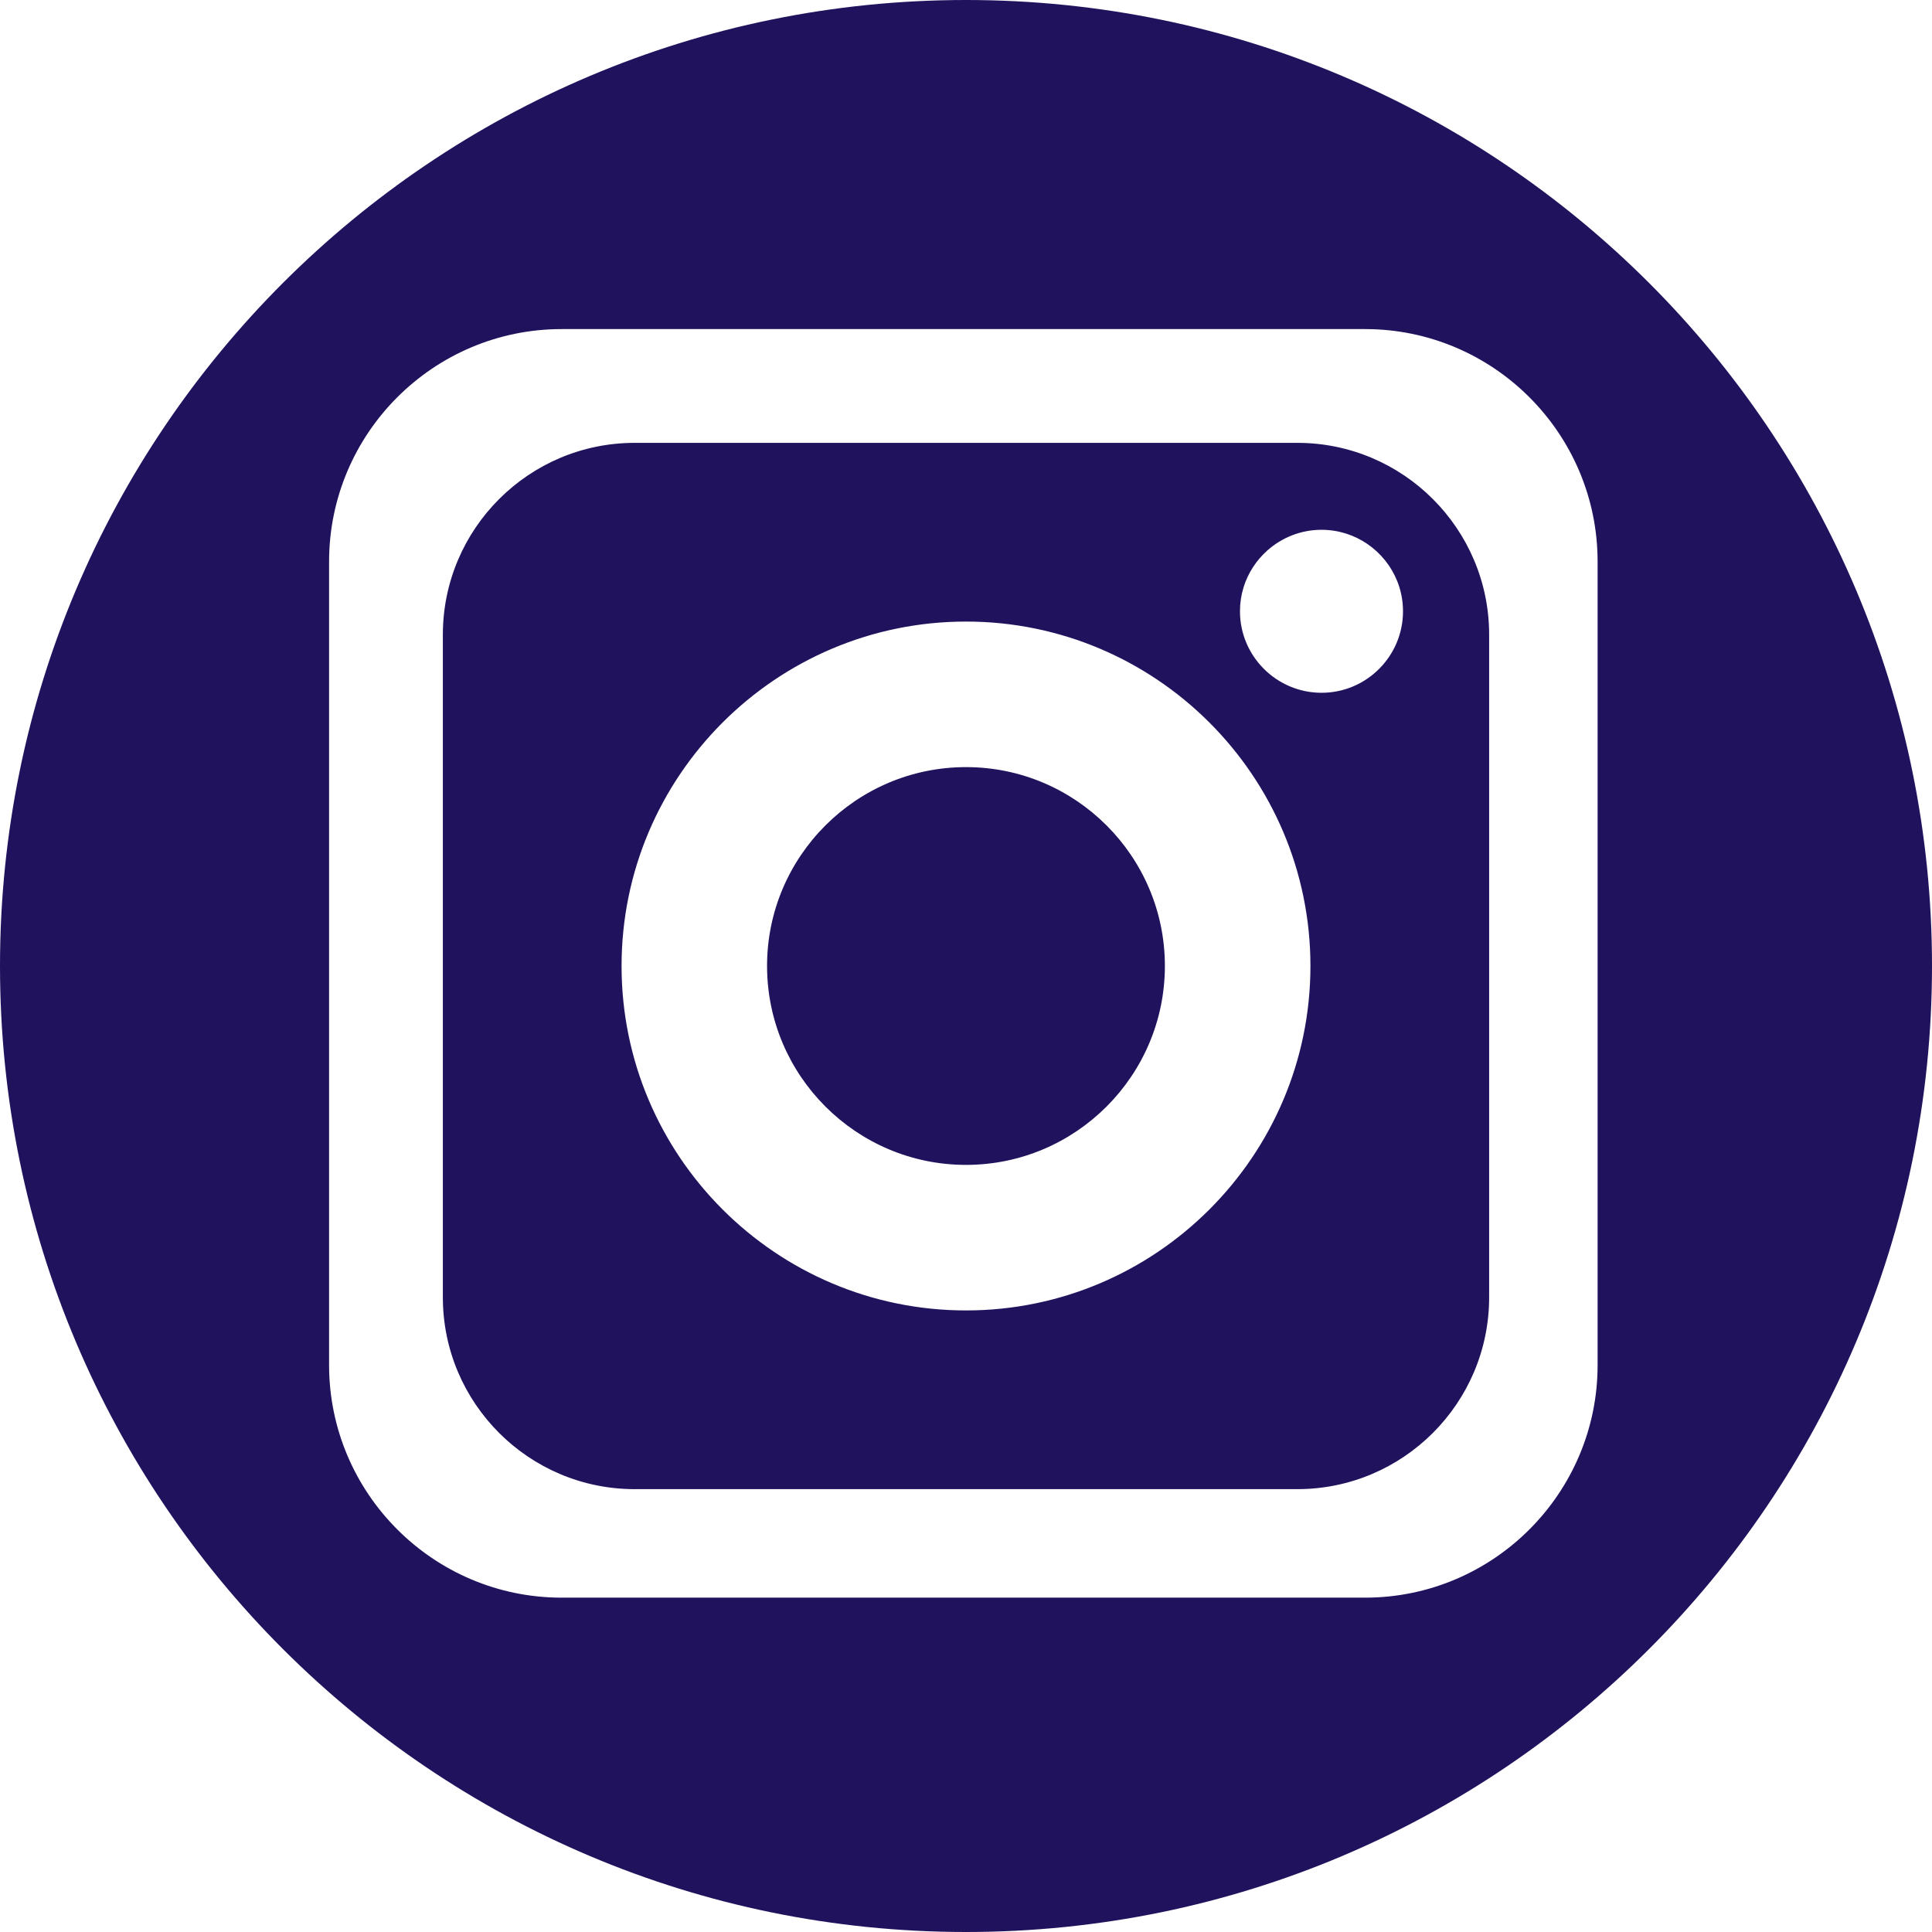
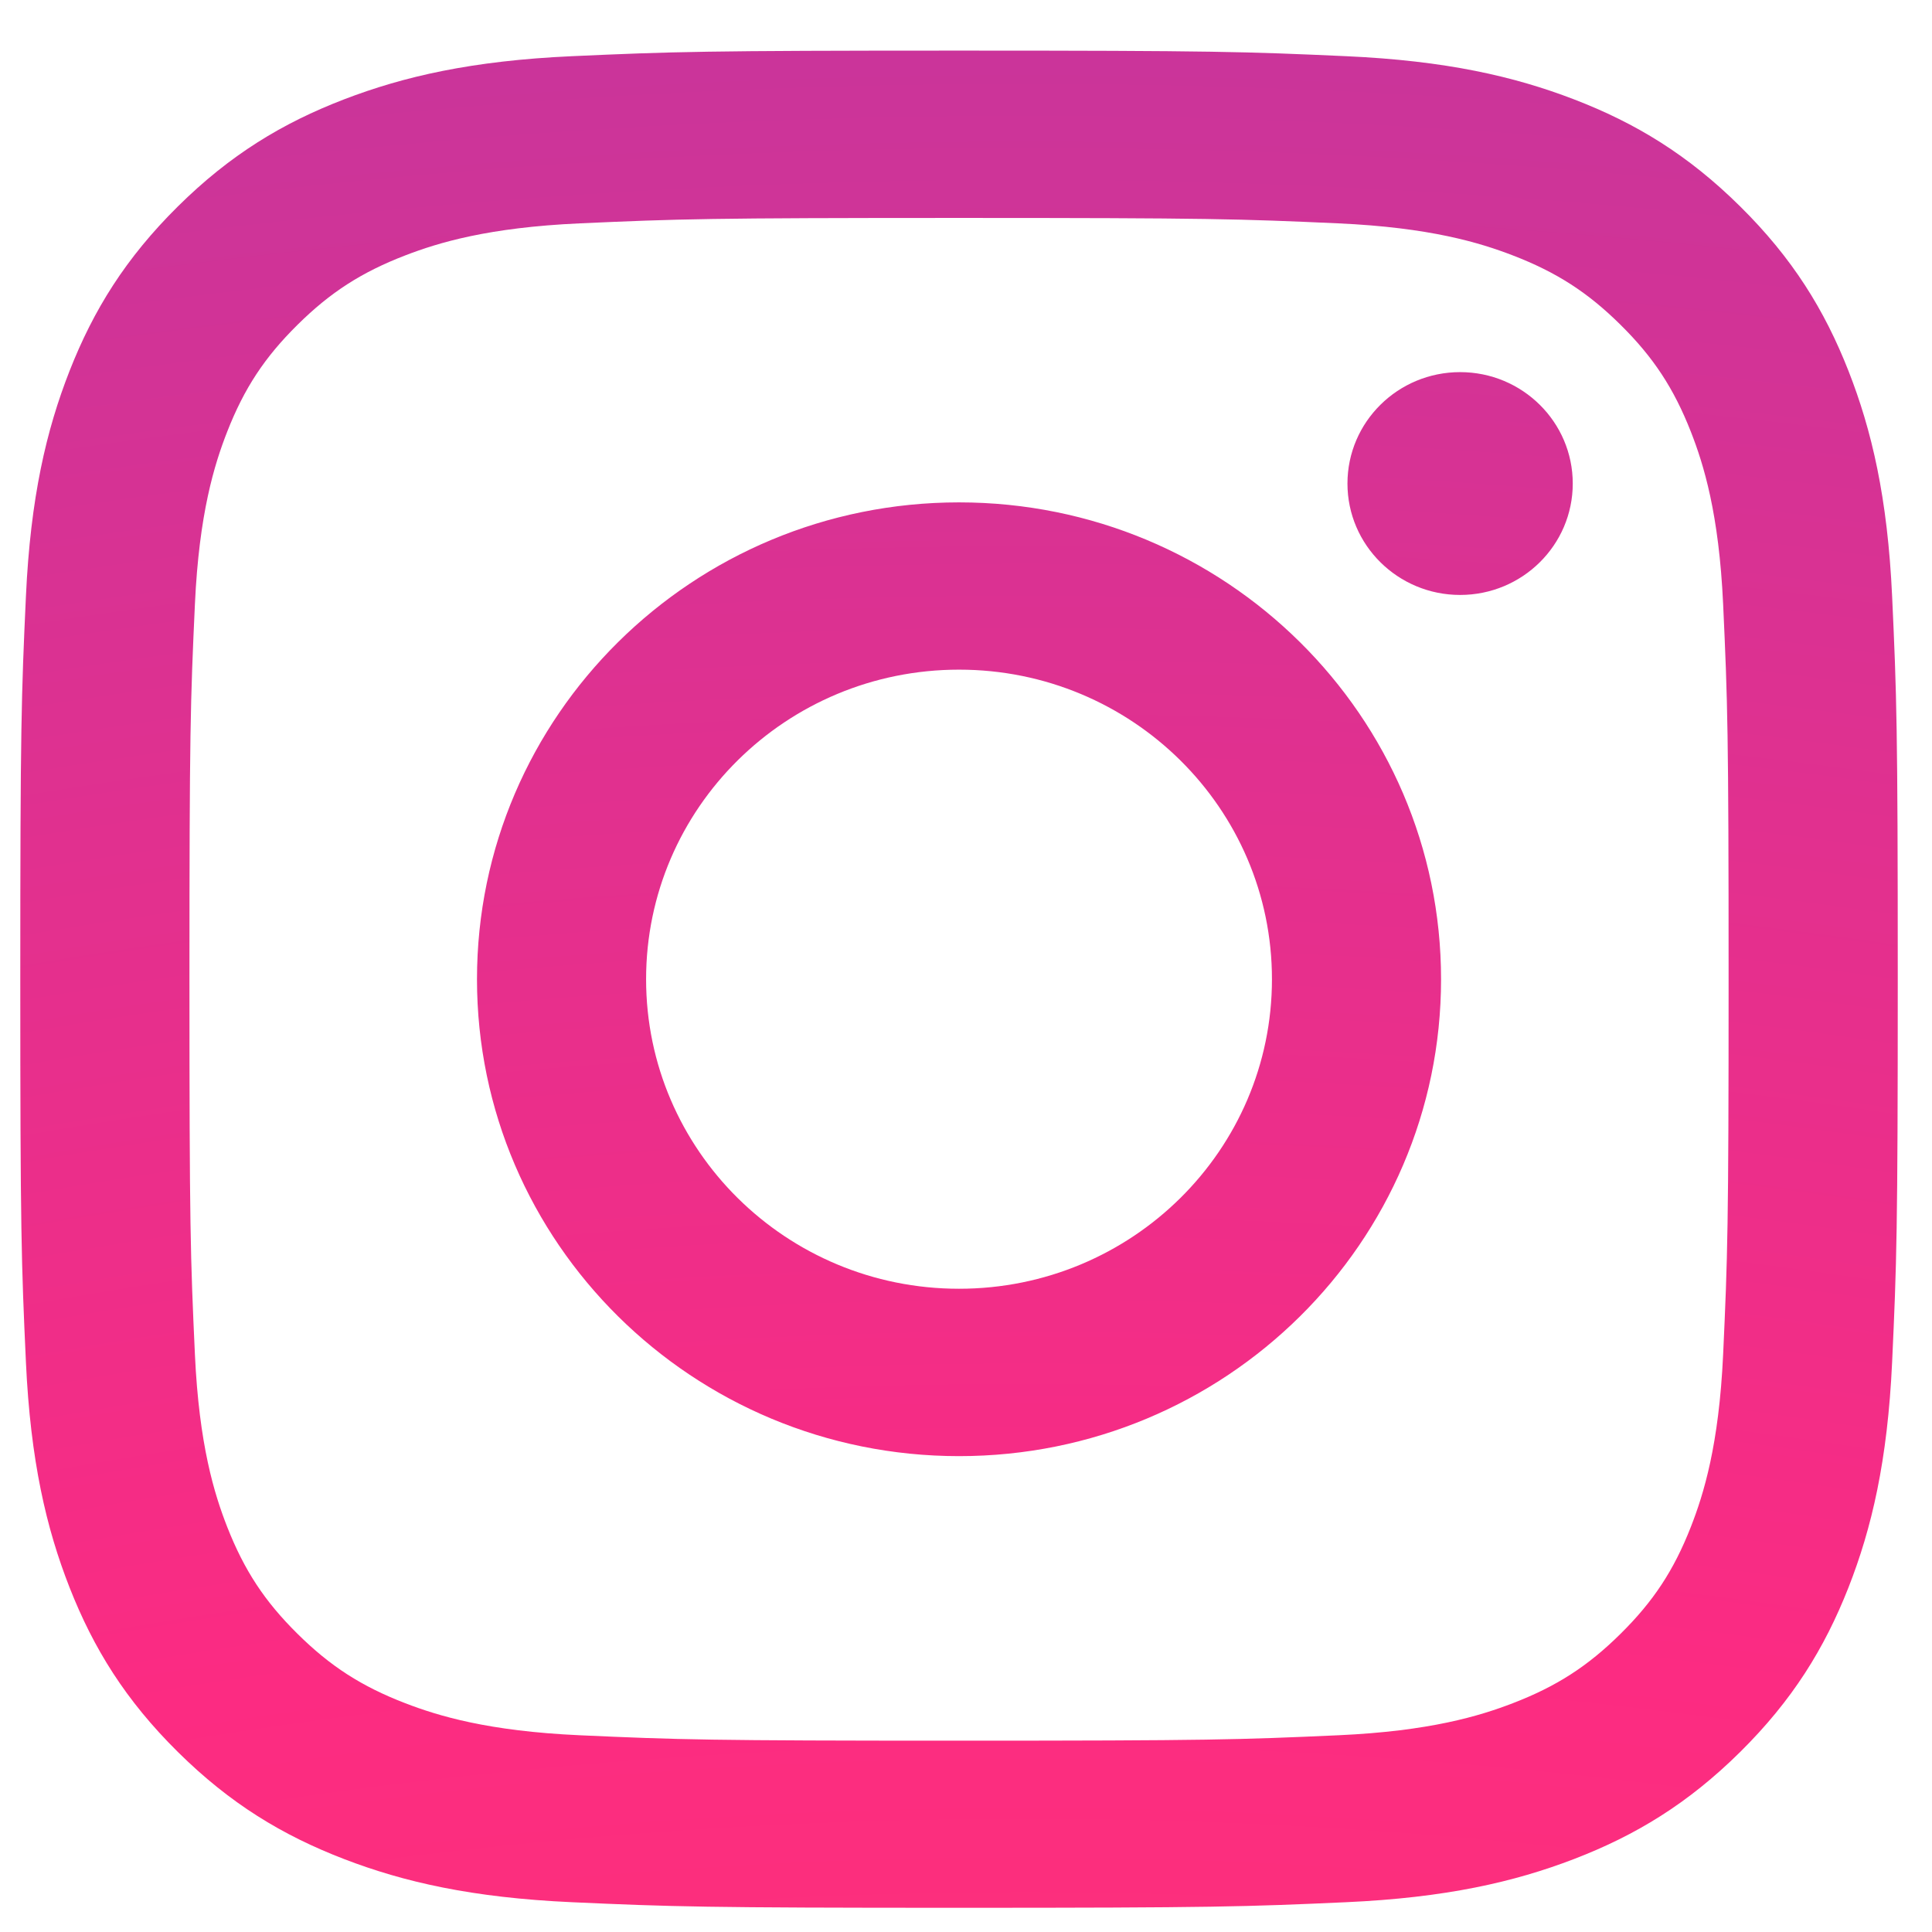
- <svg xmlns="http://www.w3.org/2000/svg" width="36" height="36" viewBox="0 0 36 36" fill="none">
-   <path fill-rule="evenodd" clip-rule="evenodd" d="M18 36C27.941 36 36 27.941 36 18C36 8.059 27.941 0 18 0C8.059 0 0 8.059 0 18C0 27.941 8.059 36 18 36ZM25.436 6.132H10.465C8.076 6.132 6.132 8.076 6.132 10.465V25.436C6.132 27.825 8.076 29.77 10.465 29.77H25.436C27.825 29.77 29.769 27.825 29.769 25.436V10.465C29.769 8.076 27.825 6.132 25.436 6.132ZM11.826 8.252C9.855 8.252 8.252 9.855 8.252 11.826V24.174C8.252 26.145 9.855 27.748 11.826 27.748H24.174C26.145 27.748 27.748 26.145 27.748 24.174V11.826C27.748 9.855 26.145 8.252 24.174 8.252H11.826ZM18 24.418C14.461 24.418 11.582 21.539 11.582 18C11.582 14.461 14.461 11.582 18 11.582C21.539 11.582 24.418 14.461 24.418 18C24.418 21.539 21.539 24.418 18 24.418ZM24.625 12.909C23.787 12.909 23.105 12.227 23.105 11.391C23.105 11.084 23.196 10.799 23.352 10.562C23.426 10.449 23.514 10.348 23.613 10.259C23.882 10.019 24.236 9.872 24.625 9.872C25.263 9.872 25.811 10.269 26.035 10.828C26.105 11.002 26.143 11.191 26.143 11.391C26.143 12.227 25.462 12.909 24.625 12.909ZM14.293 17.999C14.293 15.957 15.957 14.294 18 14.294C20.044 14.294 21.706 15.957 21.706 17.999C21.706 20.043 20.044 21.706 18 21.706C15.957 21.706 14.293 20.043 14.293 17.999Z" fill="#21125E" />
+ <svg xmlns="http://www.w3.org/2000/svg" width="36" height="36">
+   <defs>
+     <radialGradient r="163.552" id="Instagram_2_" gradientUnits="userSpaceOnUse" cy="128.444" cx="19.111">
+       <stop stop-color="#FFB140" offset="0" />
+       <stop stop-color="#FF5445" offset="0.256" />
+       <stop stop-color="#FC2B82" offset="0.599" />
+       <stop stop-color="#8E40B7" offset="1" />
+     </radialGradient>
+   </defs>
+   <g>
+     <rect fill="none" id="canvas_background" height="38" width="38" y="-1" x="-1" />
+   </g>
+   <g>
+     <rect stroke="null" x="0" y="-0.377" id="svg_1" width="17.815" height="19.136" fill-rule="evenodd" fill="none" clip-rule="evenodd" />
+     <path stroke="null" id="Instagram" fill-rule="evenodd" fill="url(#Instagram_2_)" d="m29.306,9.01c0,1.147 -0.94,2.076 -2.099,2.076c-1.159,0 -2.099,-0.93 -2.099,-2.076c0,-1.147 0.94,-2.076 2.099,-2.076c1.159,0 2.099,0.93 2.099,2.076zm-11.436,15.004c-3.22,0 -5.831,-2.582 -5.831,-5.768c0,-3.185 2.61,-5.768 5.831,-5.768c3.22,0 5.831,2.582 5.831,5.768c0,3.185 -2.61,5.768 -5.831,5.768zm0,-14.653c-4.961,0 -8.982,3.978 -8.982,8.886c0,4.907 4.022,8.886 8.982,8.886c4.961,0 8.982,-3.978 8.982,-8.886c0,-4.907 -4.022,-8.886 -8.982,-8.886zm0,-5.3c4.671,0 5.224,0.018 7.068,0.101c1.705,0.077 2.632,0.359 3.248,0.596c0.816,0.314 1.399,0.689 2.011,1.295c0.612,0.605 0.991,1.182 1.309,1.99c0.239,0.61 0.524,1.526 0.602,3.213c0.084,1.825 0.102,2.372 0.102,6.992c0,4.62 -0.018,5.167 -0.102,6.992c-0.078,1.687 -0.363,2.603 -0.602,3.213c-0.317,0.808 -0.696,1.384 -1.309,1.99c-0.612,0.606 -1.195,0.981 -2.011,1.295c-0.616,0.237 -1.543,0.519 -3.248,0.596c-1.844,0.083 -2.398,0.101 -7.068,0.101c-4.671,0 -5.224,-0.018 -7.068,-0.101c-1.705,-0.077 -2.632,-0.359 -3.248,-0.596c-0.816,-0.314 -1.399,-0.689 -2.011,-1.295c-0.612,-0.605 -0.991,-1.182 -1.309,-1.99c-0.239,-0.61 -0.524,-1.526 -0.602,-3.213c-0.084,-1.825 -0.102,-2.372 -0.102,-6.992c0,-4.62 0.018,-5.167 0.102,-6.992c0.078,-1.687 0.363,-2.603 0.602,-3.213c0.317,-0.808 0.696,-1.384 1.309,-1.99c0.612,-0.606 1.195,-0.981 2.011,-1.295c0.616,-0.237 1.543,-0.519 3.248,-0.596c1.845,-0.083 2.398,-0.101 7.068,-0.101zm0,-3.118c-4.75,0 -5.346,0.02 -7.212,0.104c-1.862,0.084 -3.134,0.377 -4.246,0.804c-1.15,0.442 -2.126,1.034 -3.098,1.996c-0.972,0.962 -1.571,1.927 -2.018,3.065c-0.432,1.101 -0.728,2.358 -0.813,4.2c-0.085,1.846 -0.105,2.435 -0.105,7.134c0,4.699 0.02,5.289 0.105,7.134c0.085,1.842 0.381,3.099 0.813,4.2c0.447,1.138 1.045,2.103 2.018,3.065c0.972,0.962 1.948,1.554 3.098,1.996c1.113,0.428 2.384,0.72 4.246,0.804c1.866,0.084 2.461,0.104 7.212,0.104c4.75,0 5.346,-0.02 7.212,-0.104c1.862,-0.084 3.133,-0.377 4.246,-0.804c1.15,-0.442 2.126,-1.034 3.098,-1.996c0.972,-0.962 1.57,-1.927 2.018,-3.065c0.432,-1.101 0.728,-2.358 0.813,-4.2c0.085,-1.846 0.105,-2.435 0.105,-7.134c0,-4.699 -0.02,-5.289 -0.105,-7.134c-0.085,-1.842 -0.381,-3.099 -0.813,-4.2c-0.447,-1.138 -1.045,-2.103 -2.018,-3.065c-0.972,-0.962 -1.948,-1.554 -3.098,-1.996c-1.113,-0.428 -2.384,-0.72 -4.246,-0.804c-1.866,-0.084 -2.461,-0.104 -7.212,-0.104z" clip-rule="evenodd" />
+   </g>
</svg>
